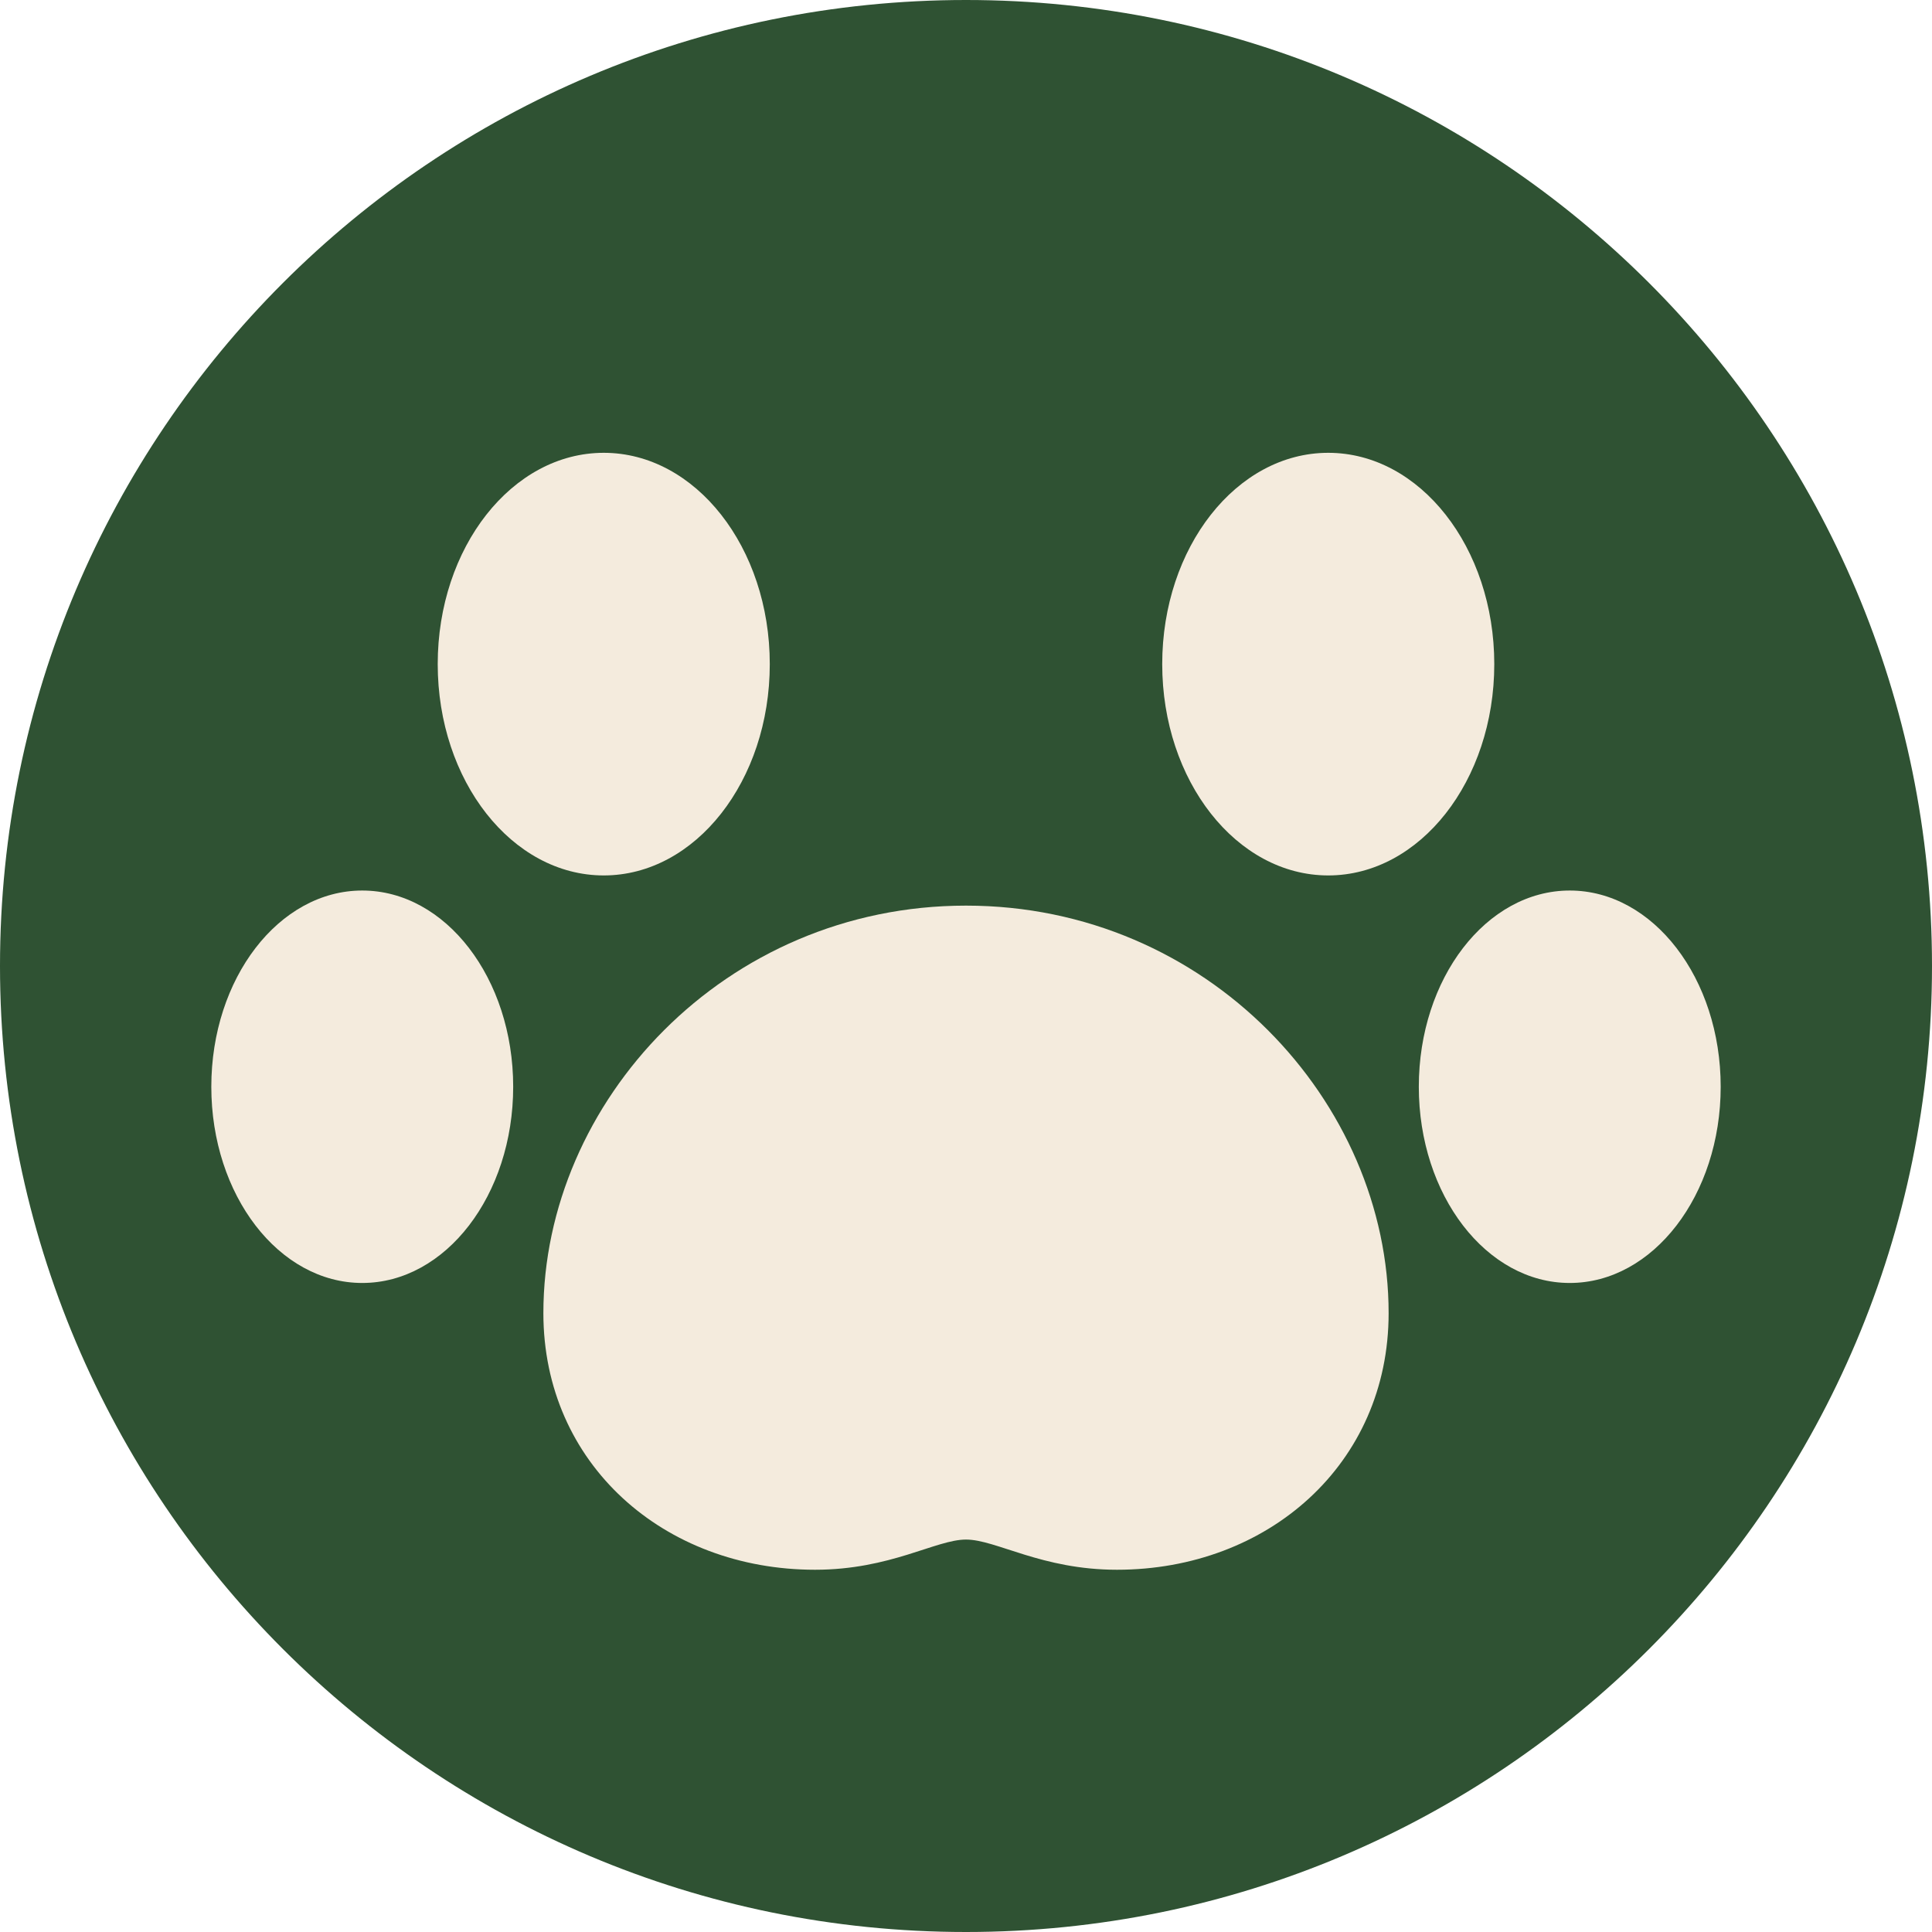
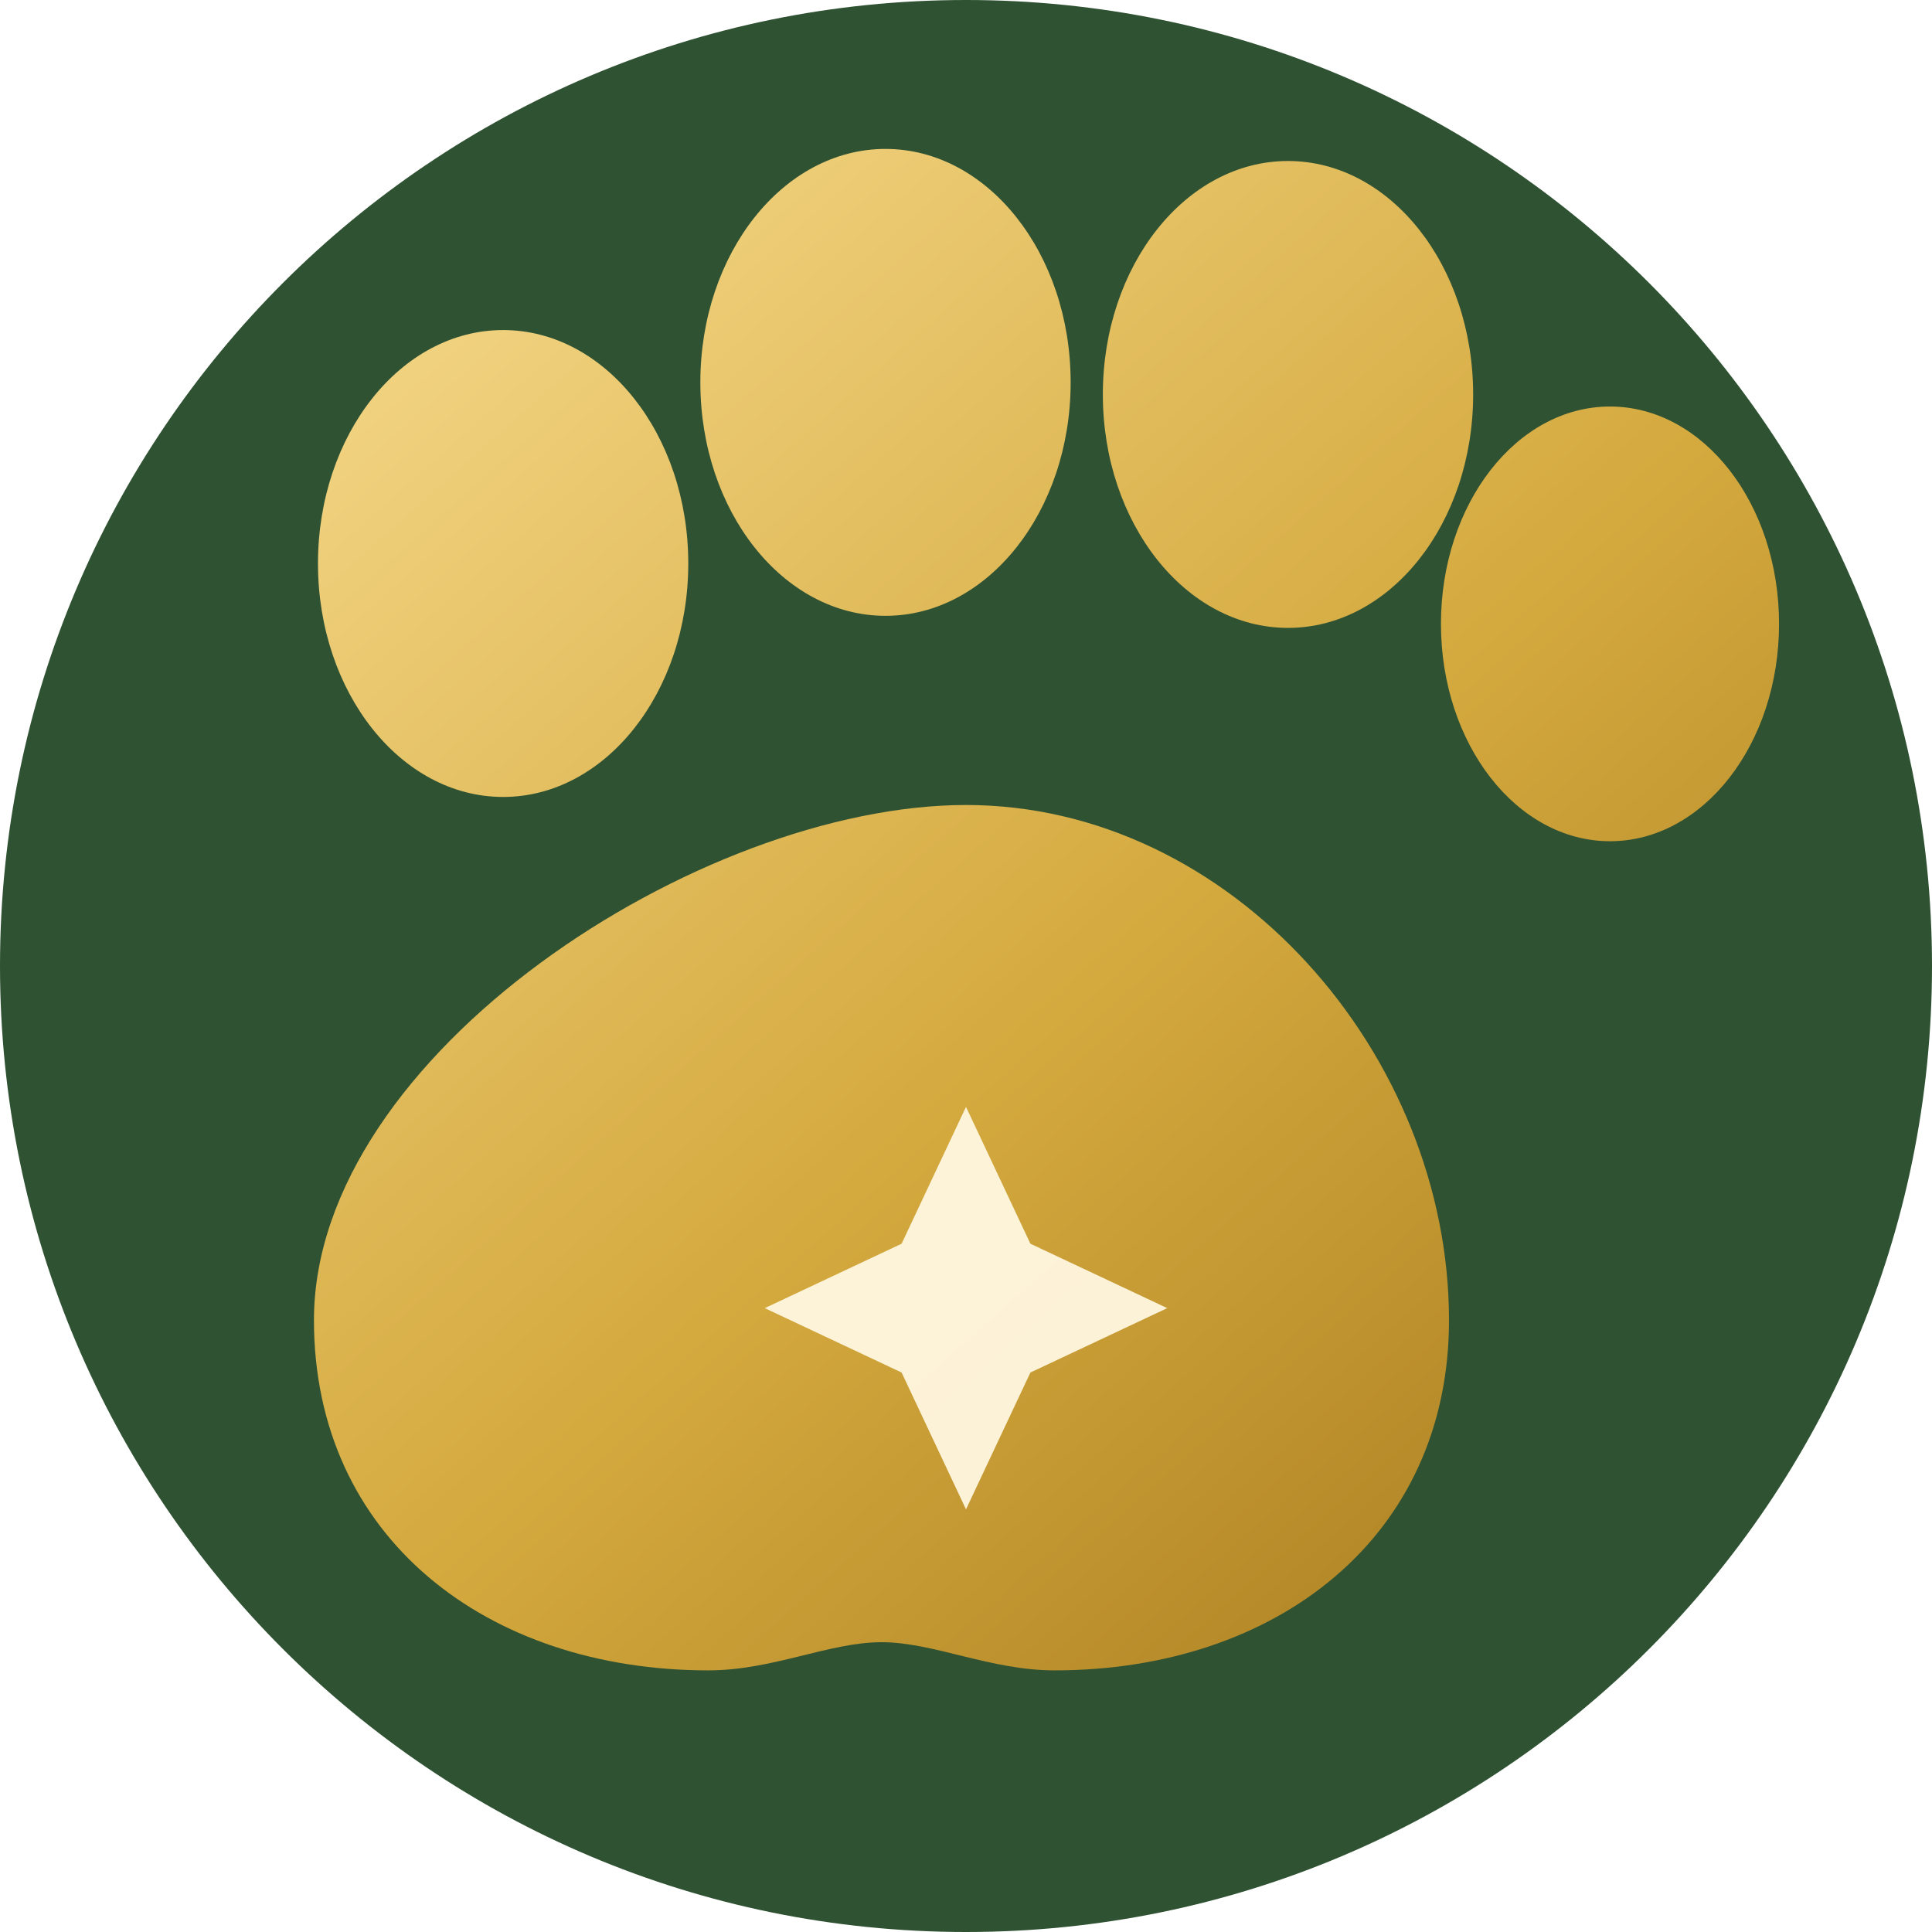
- <svg xmlns="http://www.w3.org/2000/svg" viewBox="0 0 64 64">
-   <circle cx="32" cy="32" r="32" fill="#2F5233" />
-   <g fill="#F4EBDD">
-     <ellipse cx="20" cy="22" rx="5.5" ry="7" />
-     <ellipse cx="44" cy="22" rx="5.5" ry="7" />
-     <ellipse cx="12" cy="36" rx="5" ry="6.5" />
-     <ellipse cx="52" cy="36" rx="5" ry="6.5" />
-     <path d="M32 30c8 0 14 6.5 14 13.5 0 5-4 8.5-9 8.5-2.5 0-4-1-5-1s-2.5 1-5 1c-5 0-9-3.5-9-8.5C18 36.5 24 30 32 30z" />
-   </g>
+ <svg xmlns="http://www.w3.org/2000/svg" viewBox="0 0 48 48">
+   <circle cx="24" cy="24" r="24" fill="#2F5233" />
+   <defs>
+     <linearGradient id="pawGold" x1="8" y1="6" x2="40" y2="42" gradientUnits="userSpaceOnUse">
+       <stop offset="0%" stop-color="#F5D889" />
+       <stop offset="55%" stop-color="#D4A93E" />
+       <stop offset="100%" stop-color="#A97C1F" />
+     </linearGradient>
+   </defs>
+   <path d="M24 20c6.6 0 12 6.2 12 12.8 0 5.4-4.3 8.7-9.8 8.7-1.6 0-3-.7-4.3-.7-1.3 0-2.7.7-4.3.7-5.5 0-9.8-3.3-9.8-8.7C7.8 26.2 17.4 20 24 20z" fill="url(#pawGold)" />
+   <ellipse cx="12.5" cy="14" rx="4.6" ry="5.8" fill="url(#pawGold)" />
+   <ellipse cx="22" cy="9.5" rx="4.6" ry="5.8" fill="url(#pawGold)" />
+   <ellipse cx="32" cy="9.8" rx="4.6" ry="5.8" fill="url(#pawGold)" />
+   <ellipse cx="40" cy="15.5" rx="4.2" ry="5.4" fill="url(#pawGold)" />
+   <path d="M24 27.5l1.6 3.4 3.4 1.6-3.4 1.6-1.6 3.4-1.6-3.4-3.4-1.6 3.4-1.6z" fill="#FFF7E0" opacity="0.95" />
</svg>
